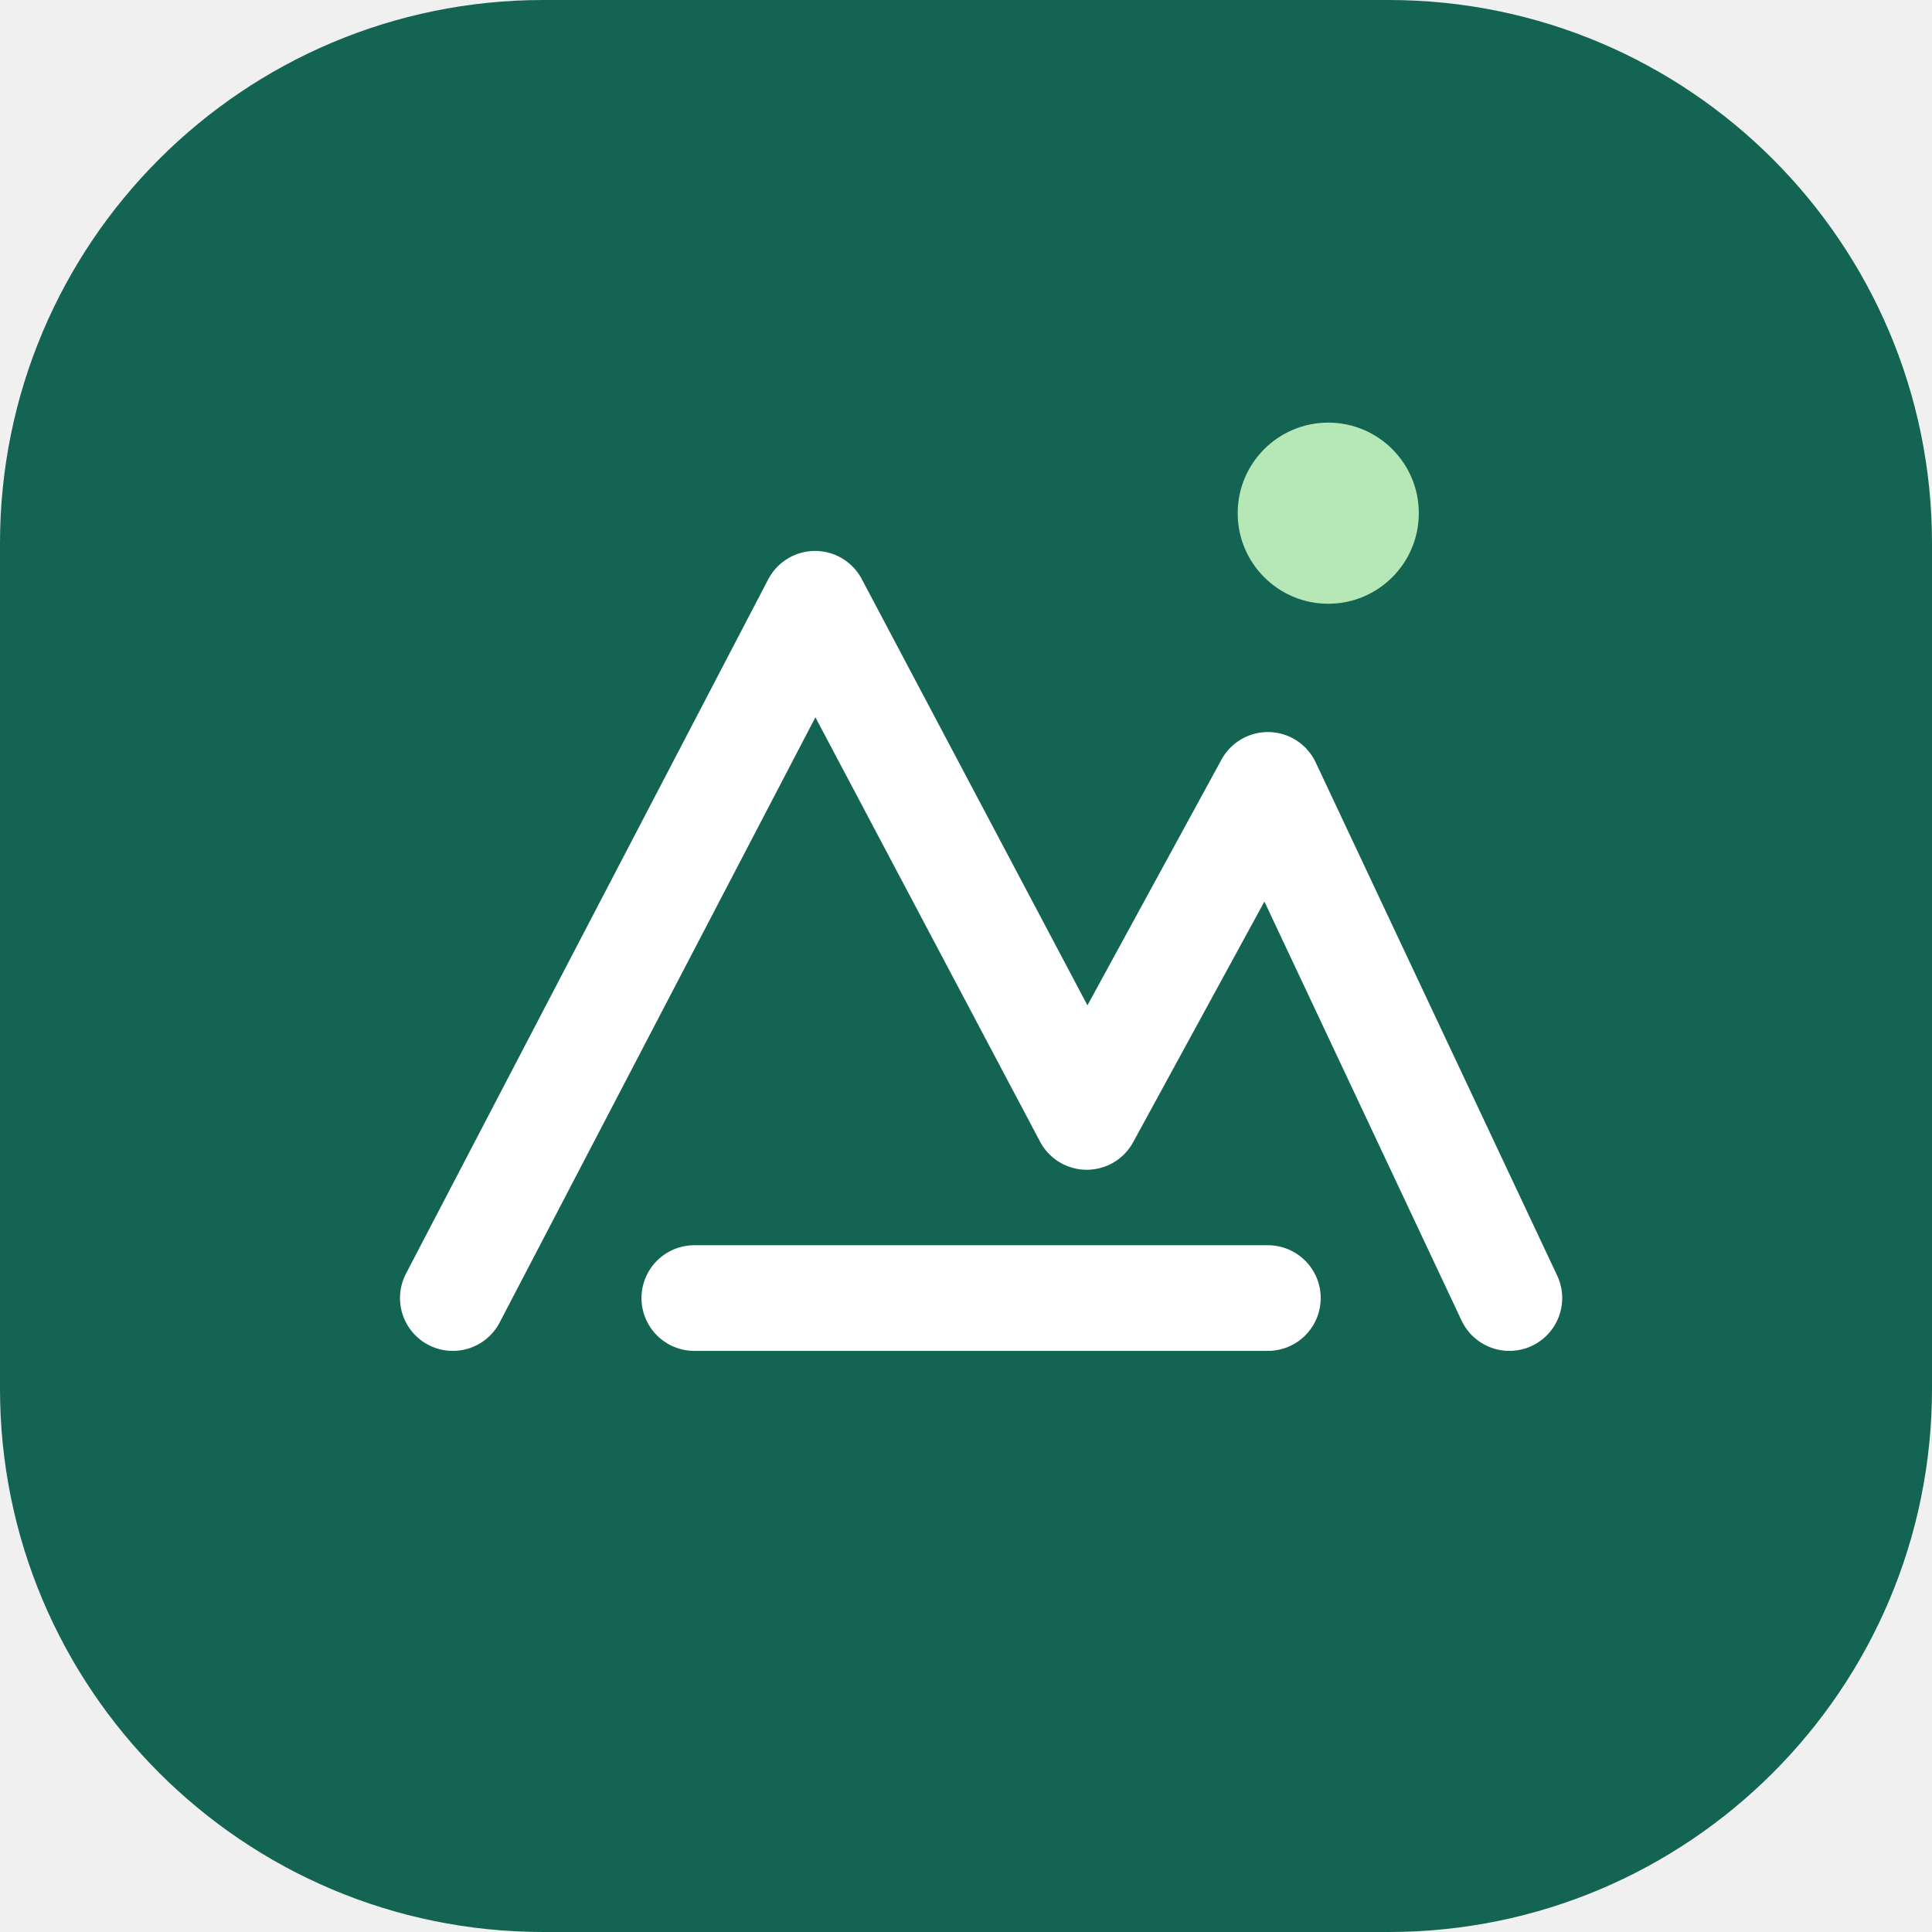
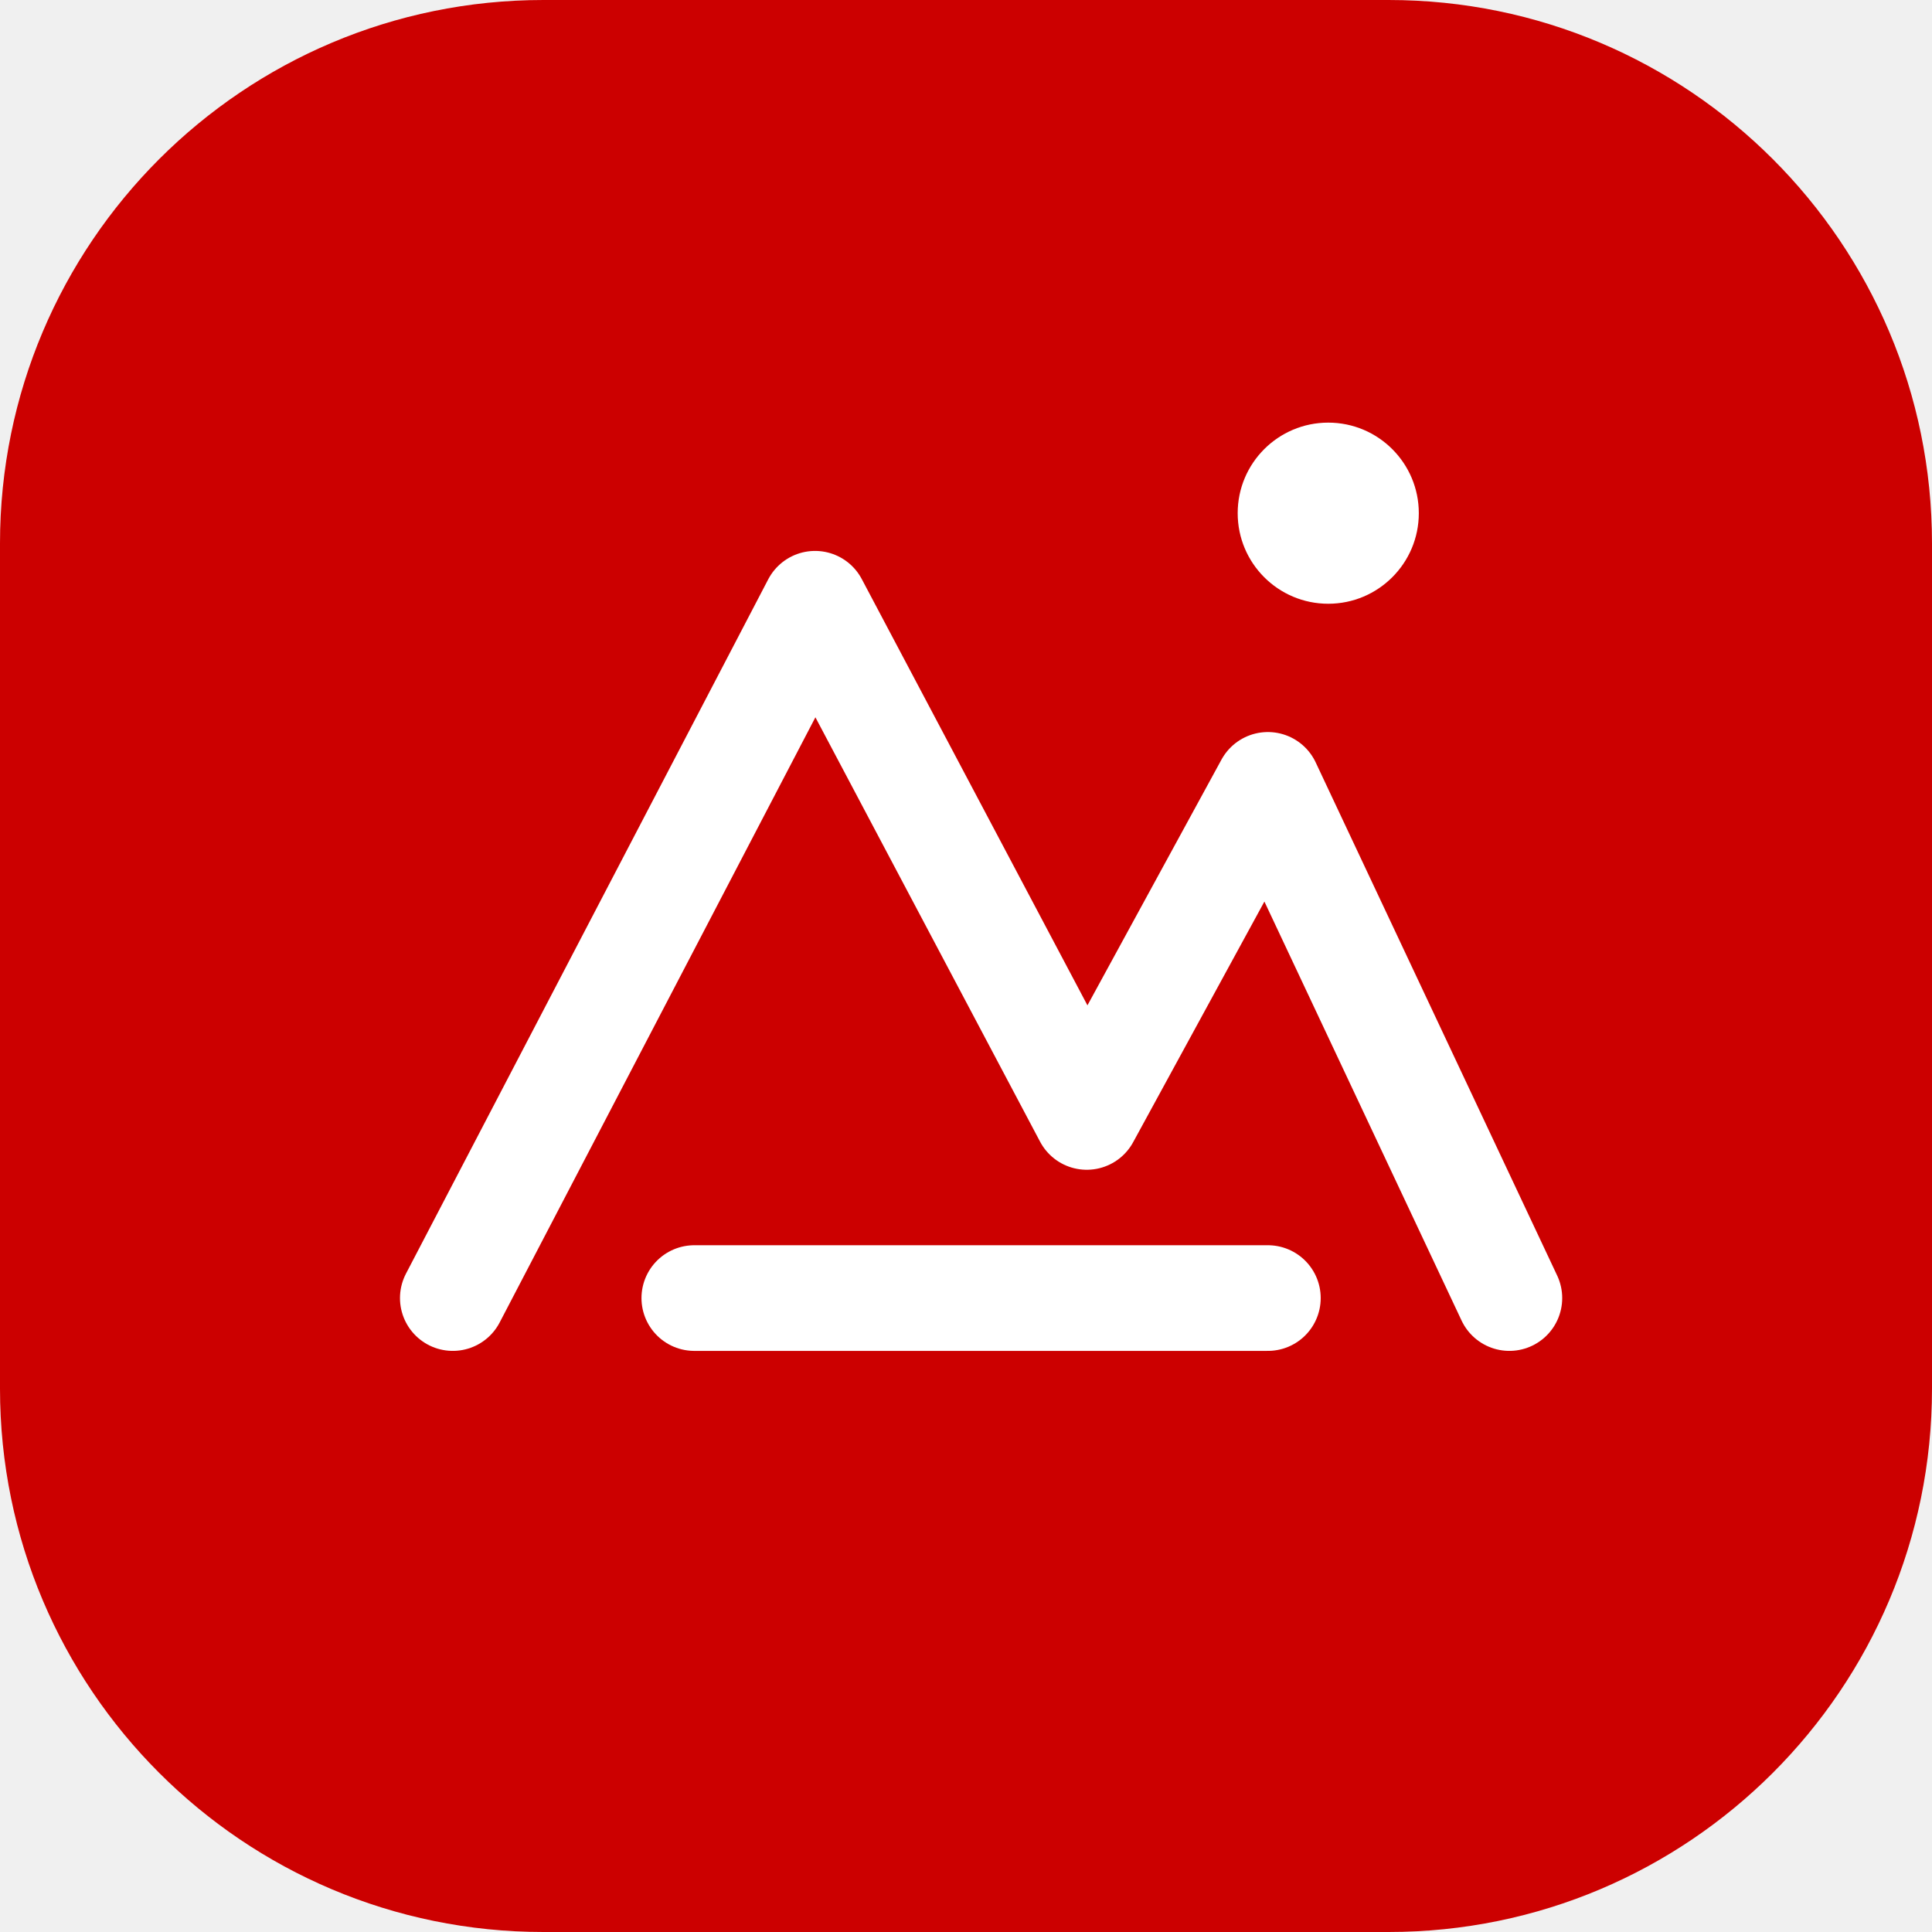
<svg xmlns="http://www.w3.org/2000/svg" width="64" height="64" viewBox="0 0 64 64">
-   <rect width="64" height="64" rx="18" fill="#146454" />
+   <rect width="64" height="64" rx="18" fill="#cc0000" />
  <g fill="none" stroke="#fff" stroke-width="3.5" stroke-linecap="round" stroke-linejoin="round">
    <path d="M15 43 27 20l9 17 6-11 8 17" />
    <path d="M23 43h19" />
-     <circle cx="44" cy="17" r="3" fill="#b5e8b6" stroke="none" />
+     <circle cx="44" cy="17" r="3" fill="#fff" stroke="none" />
  </g>
</svg>
